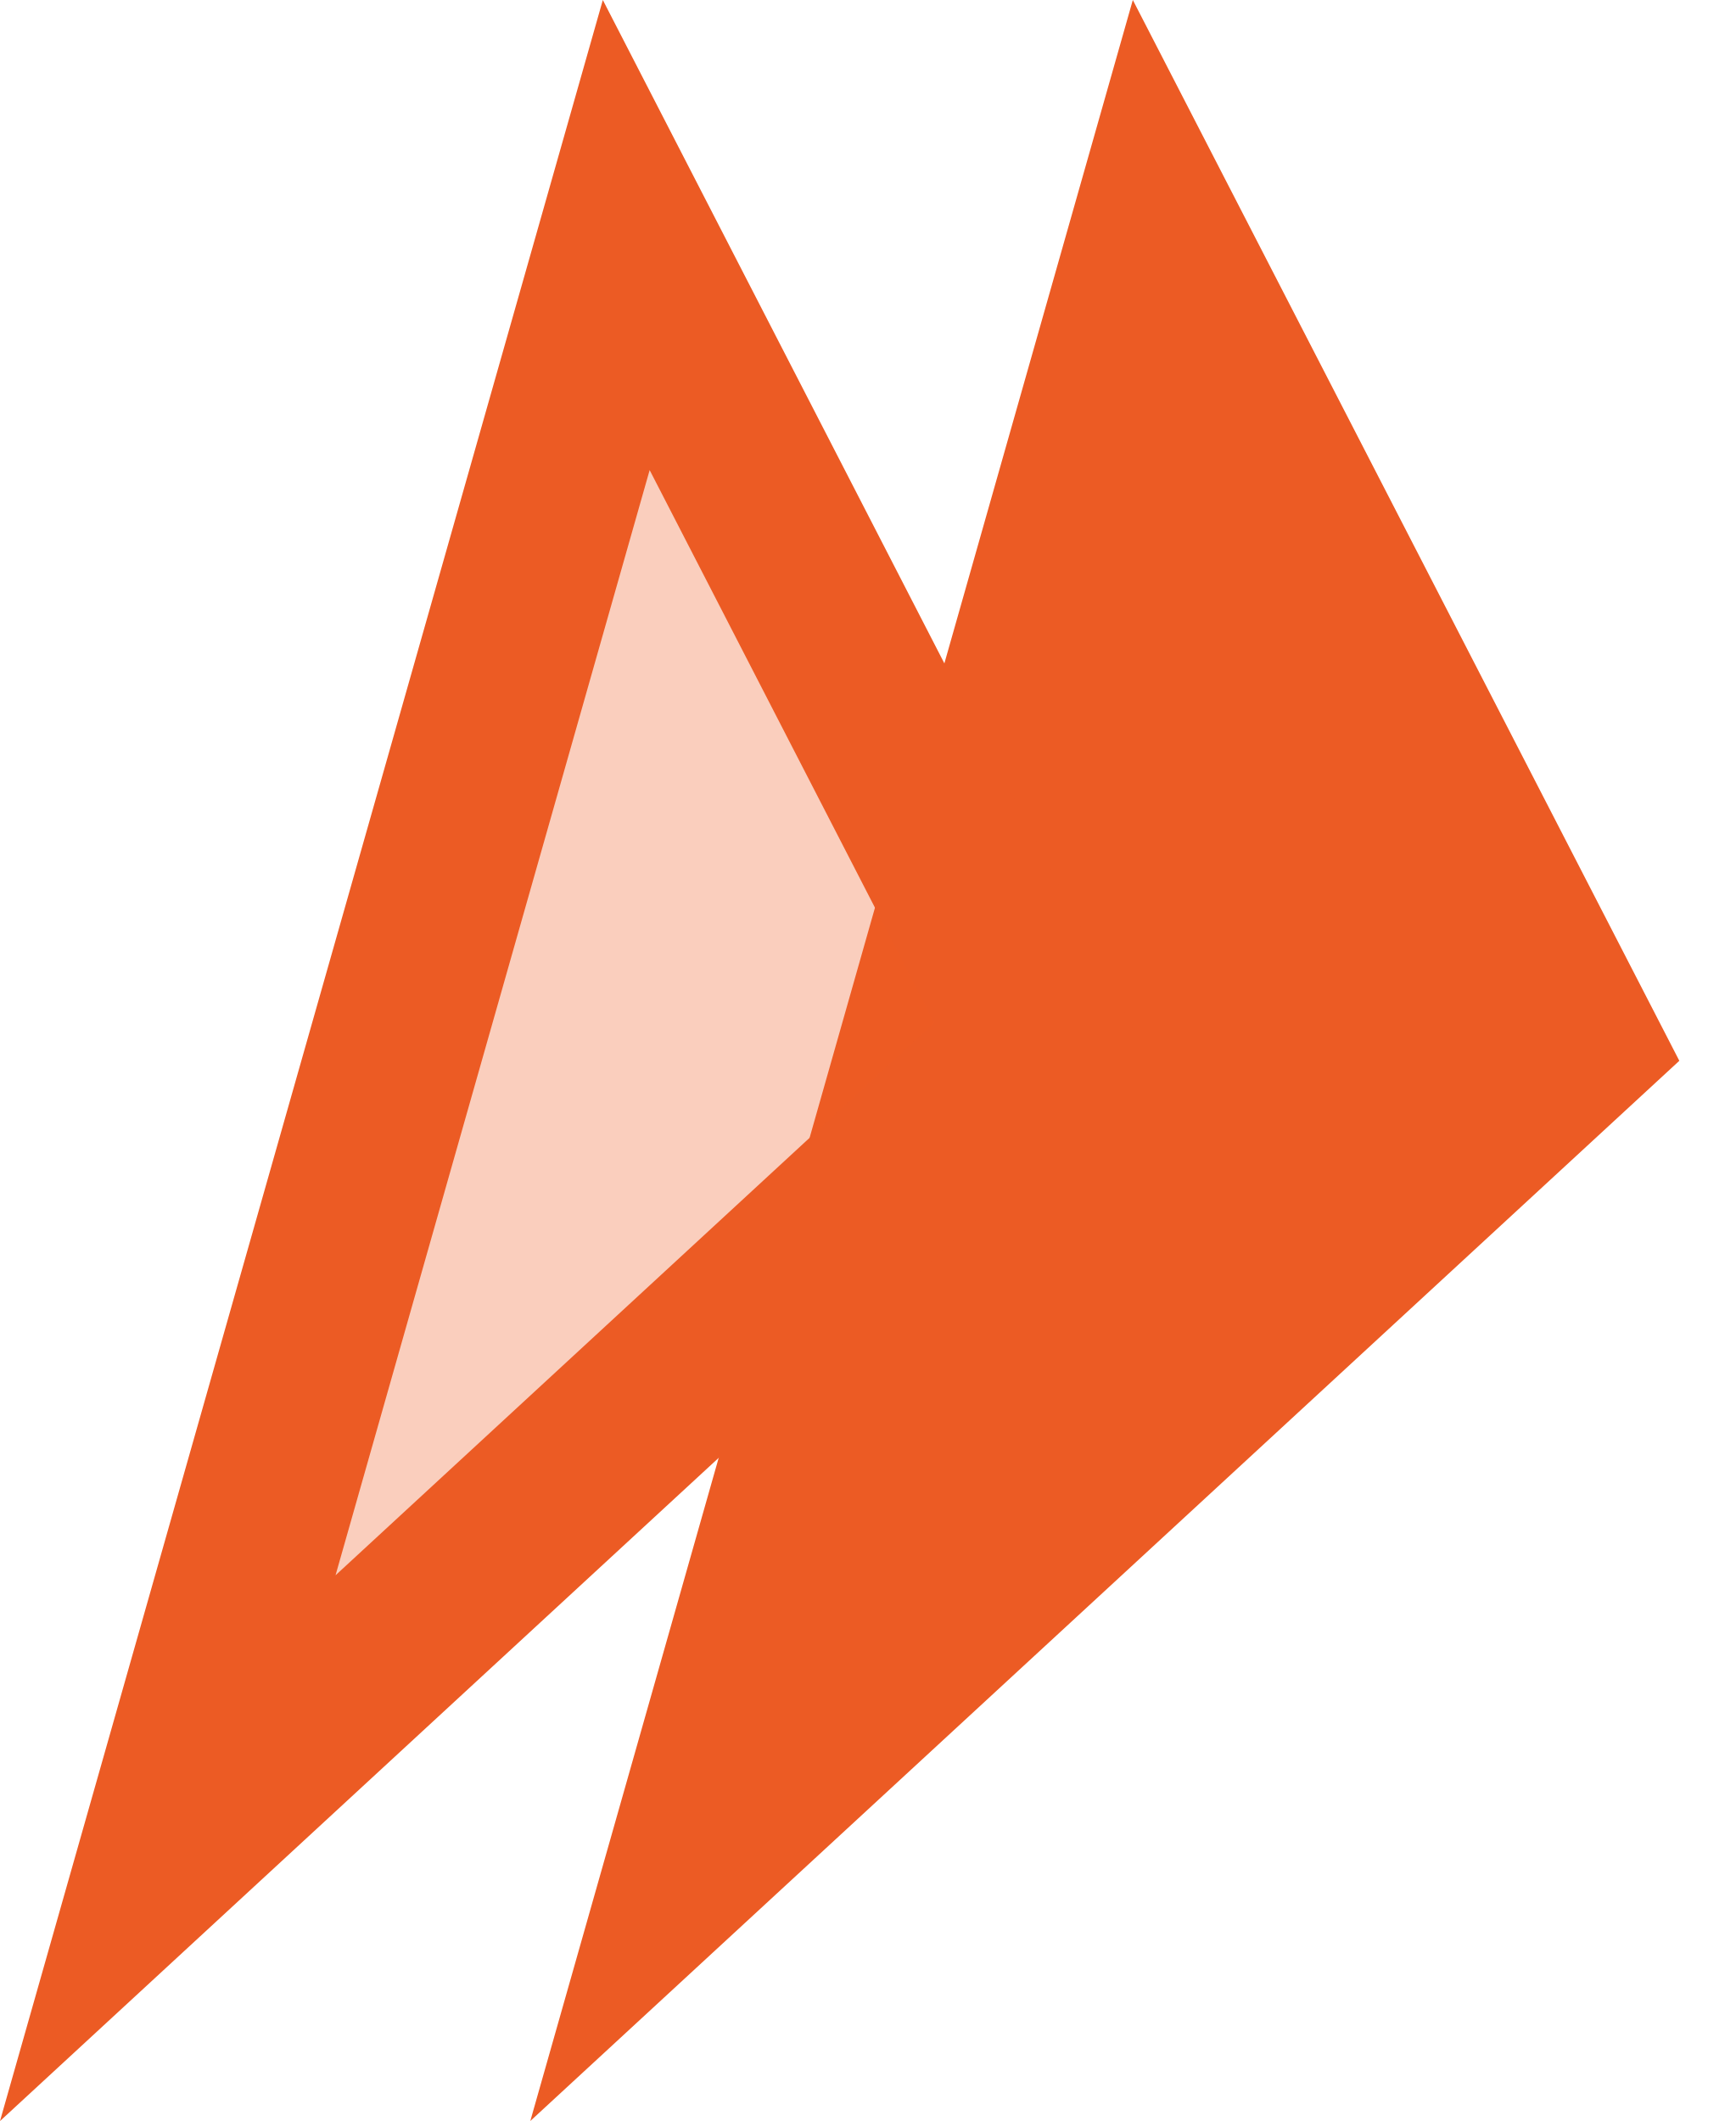
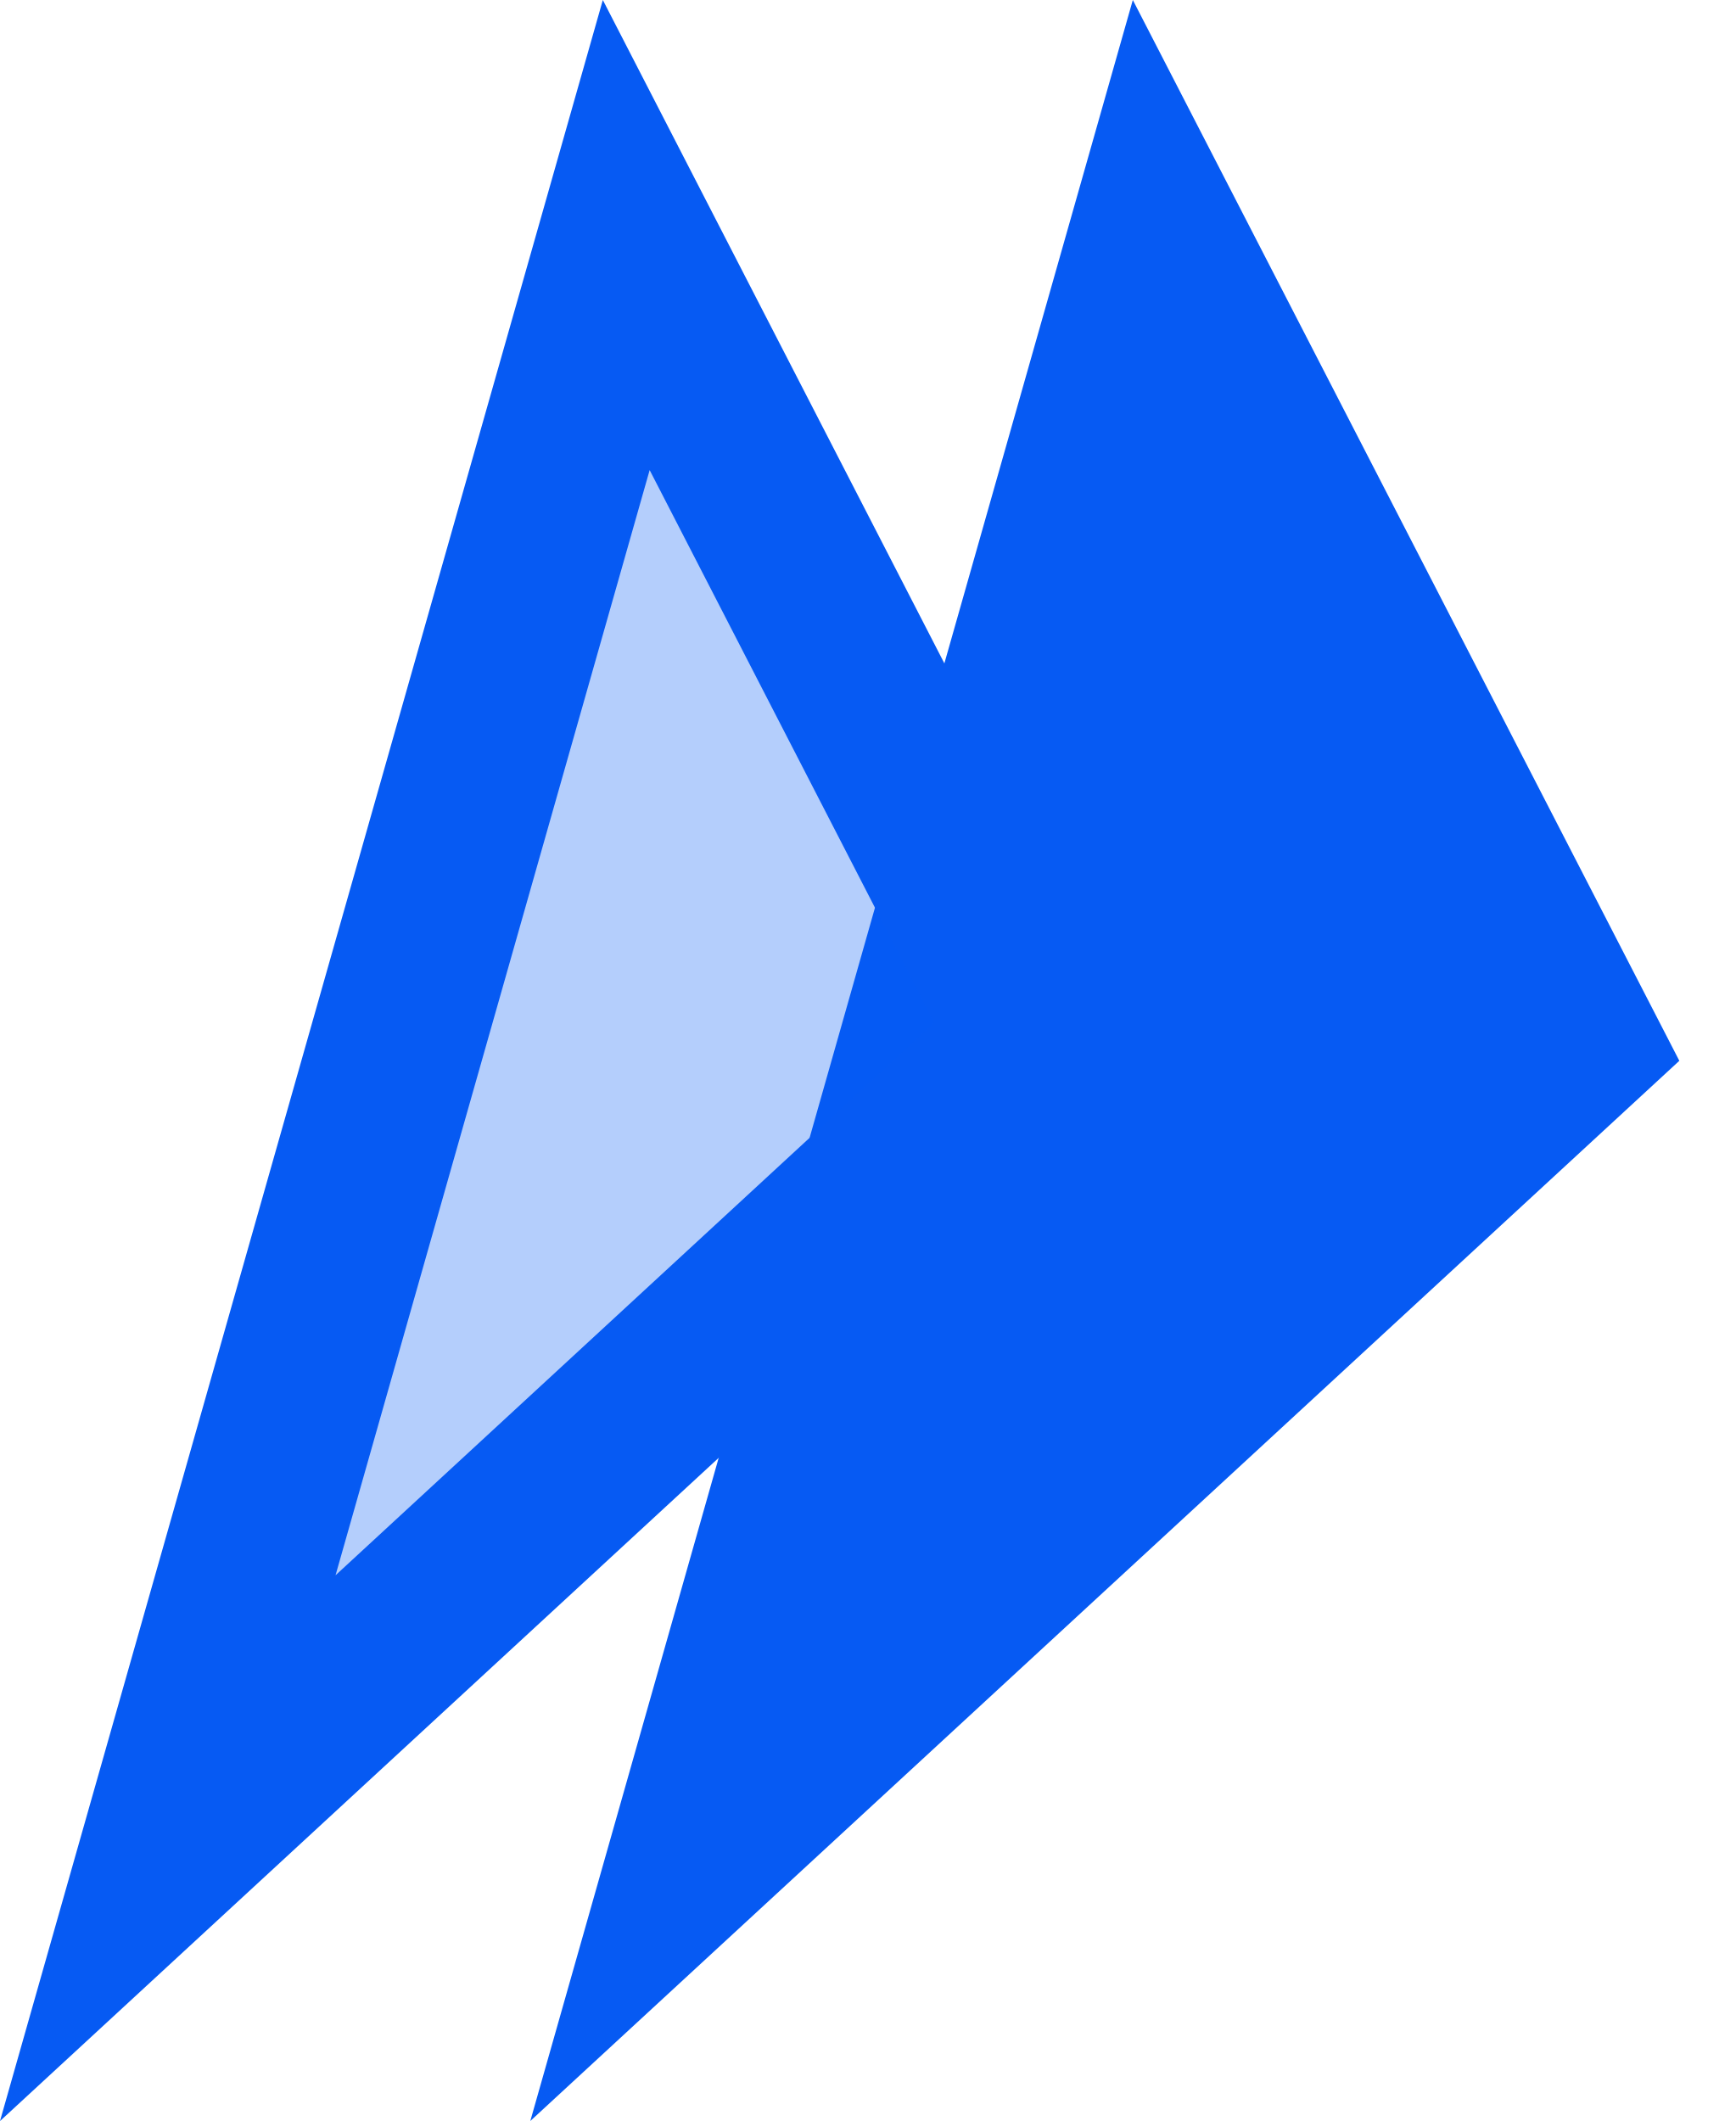
<svg xmlns="http://www.w3.org/2000/svg" width="18" height="22" viewBox="0 0 18 22" fill="none">
-   <path d="M11.749 0L5.5 22L17.417 11.003L11.749 0Z" fill="#EC5B24" />
-   <path d="M10.803 10.806L1.74 19.17L6.495 2.438L10.803 10.806Z" fill="#EC5B24" fill-opacity="0.3" stroke="#EC5B24" stroke-width="1.8" />
+   <path d="M11.749 0L5.5 22L17.417 11.003L11.749 0Z" fill="#065af3" />
+   <path d="M10.803 10.806L1.74 19.17L6.495 2.438L10.803 10.806Z" fill="#065af3" fill-opacity="0.3" stroke="#065af3" stroke-width="1.8" />
</svg>
